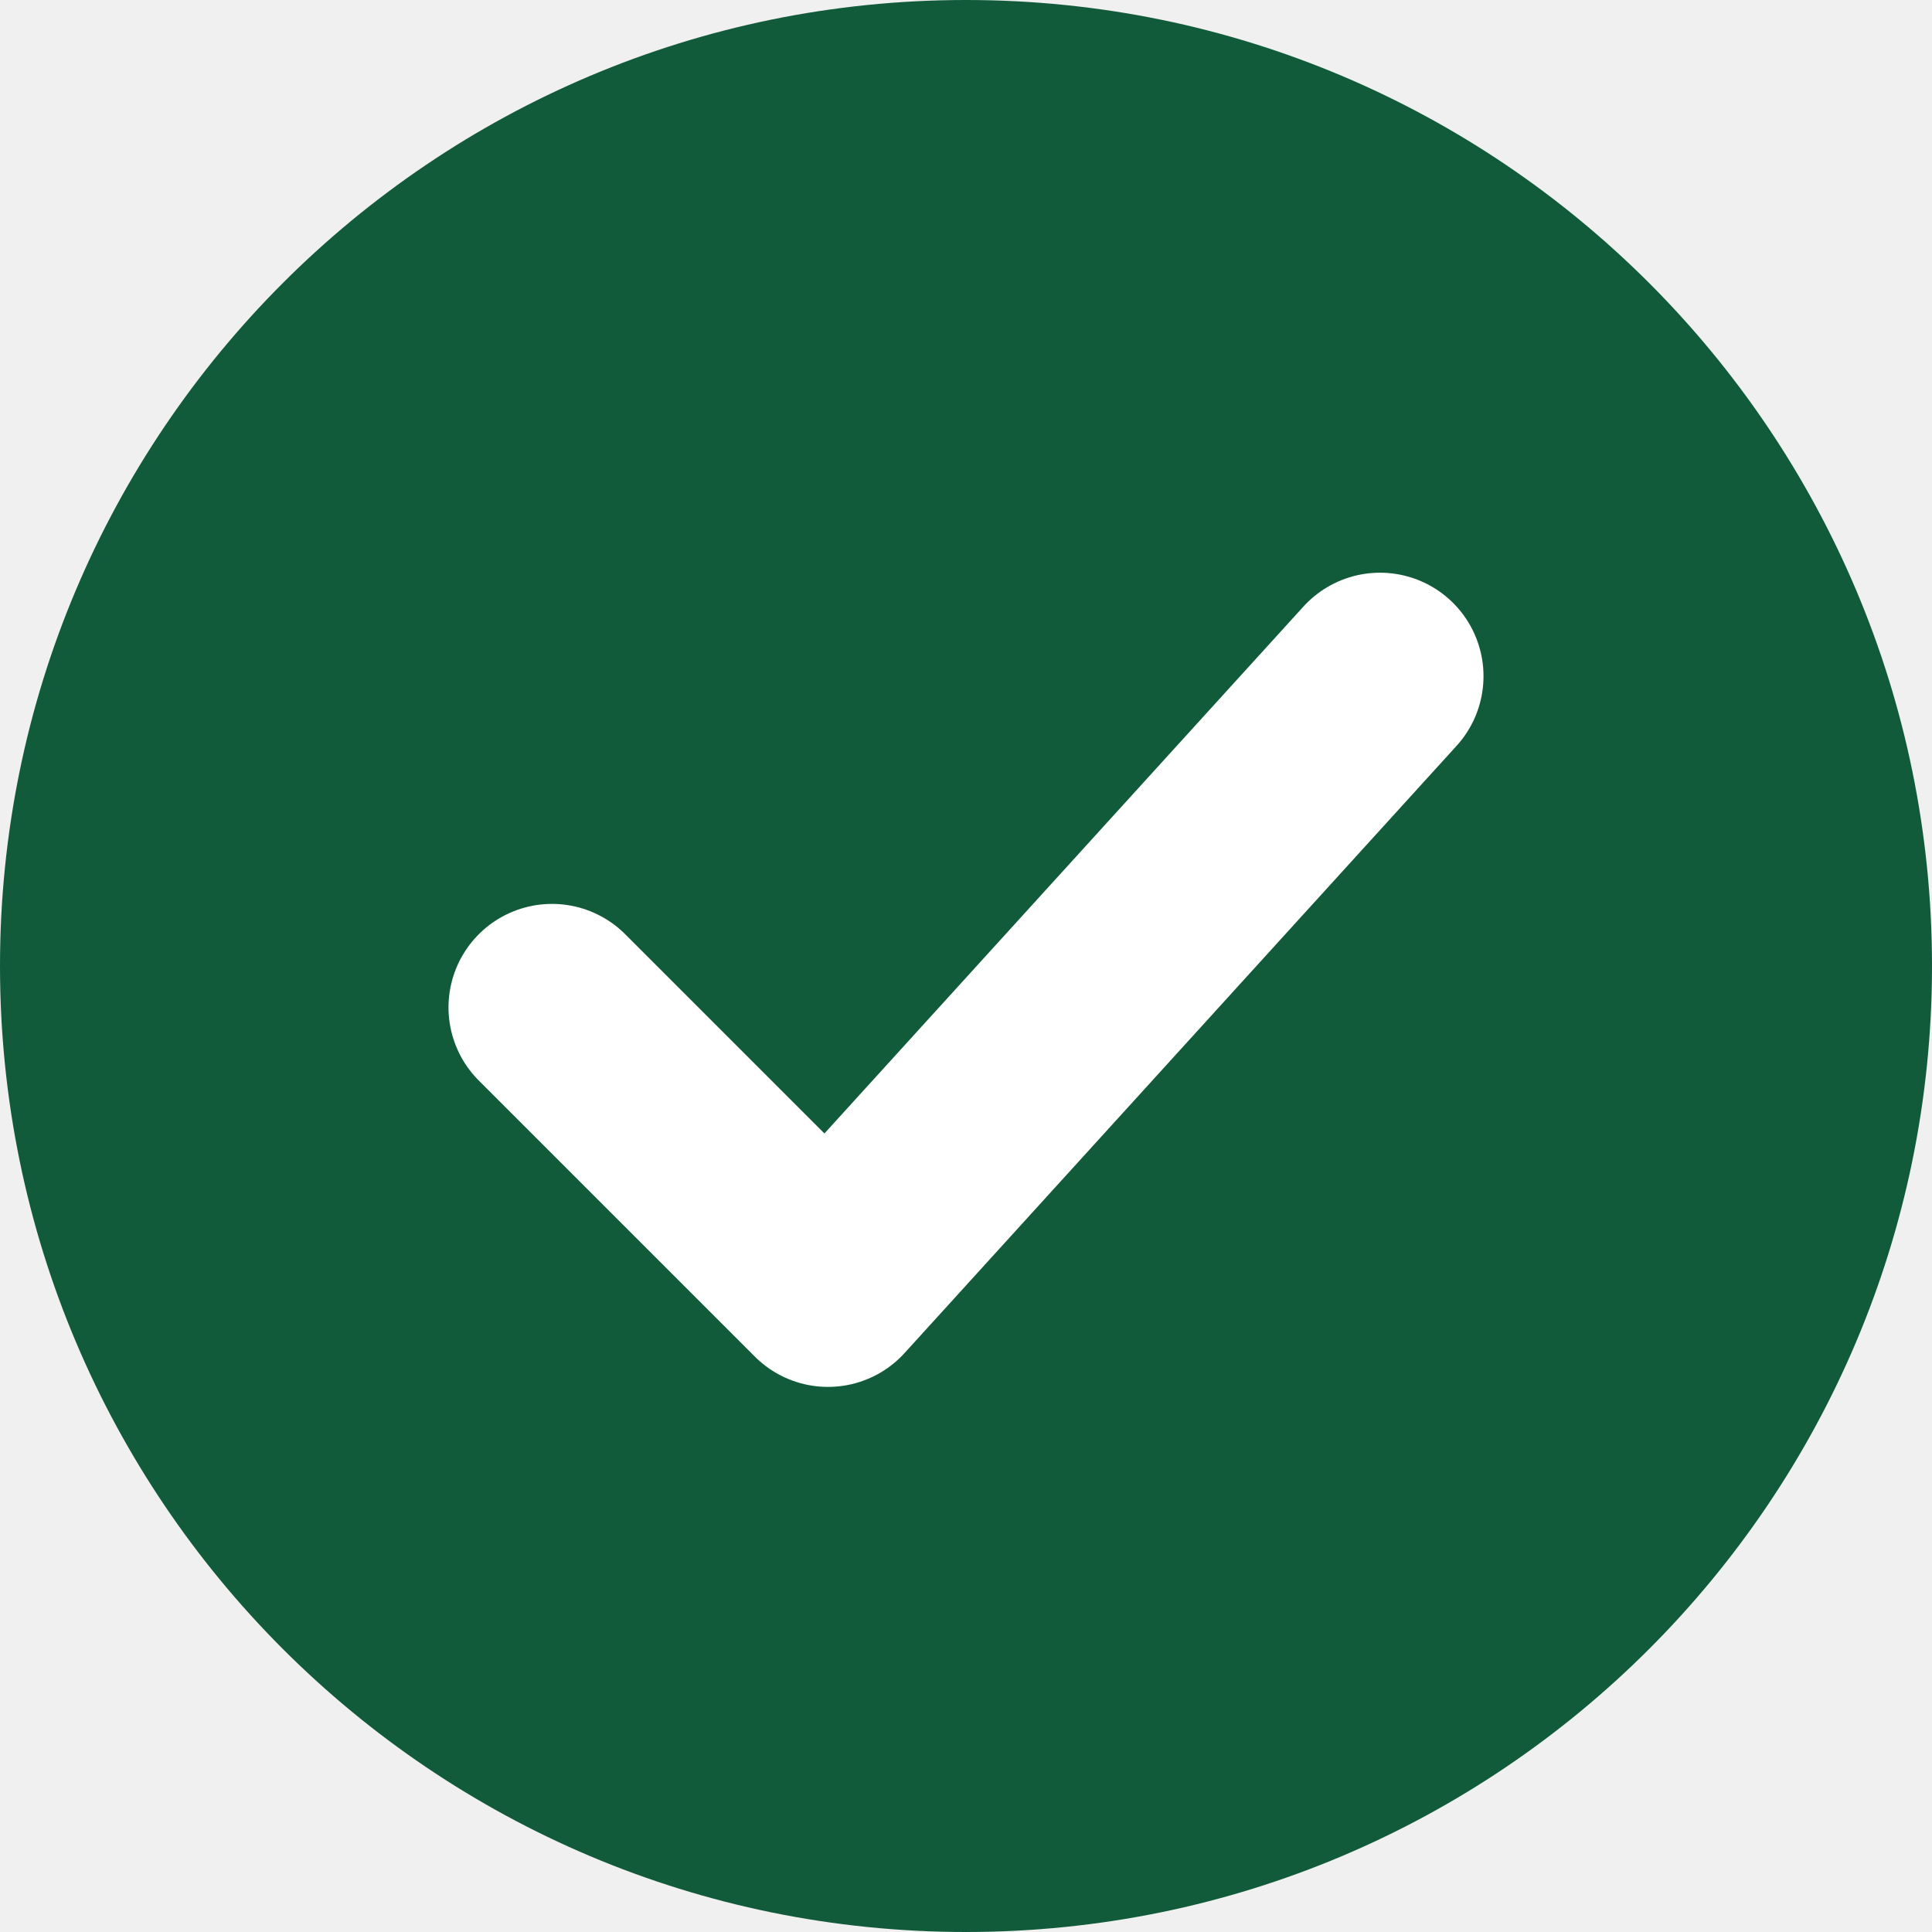
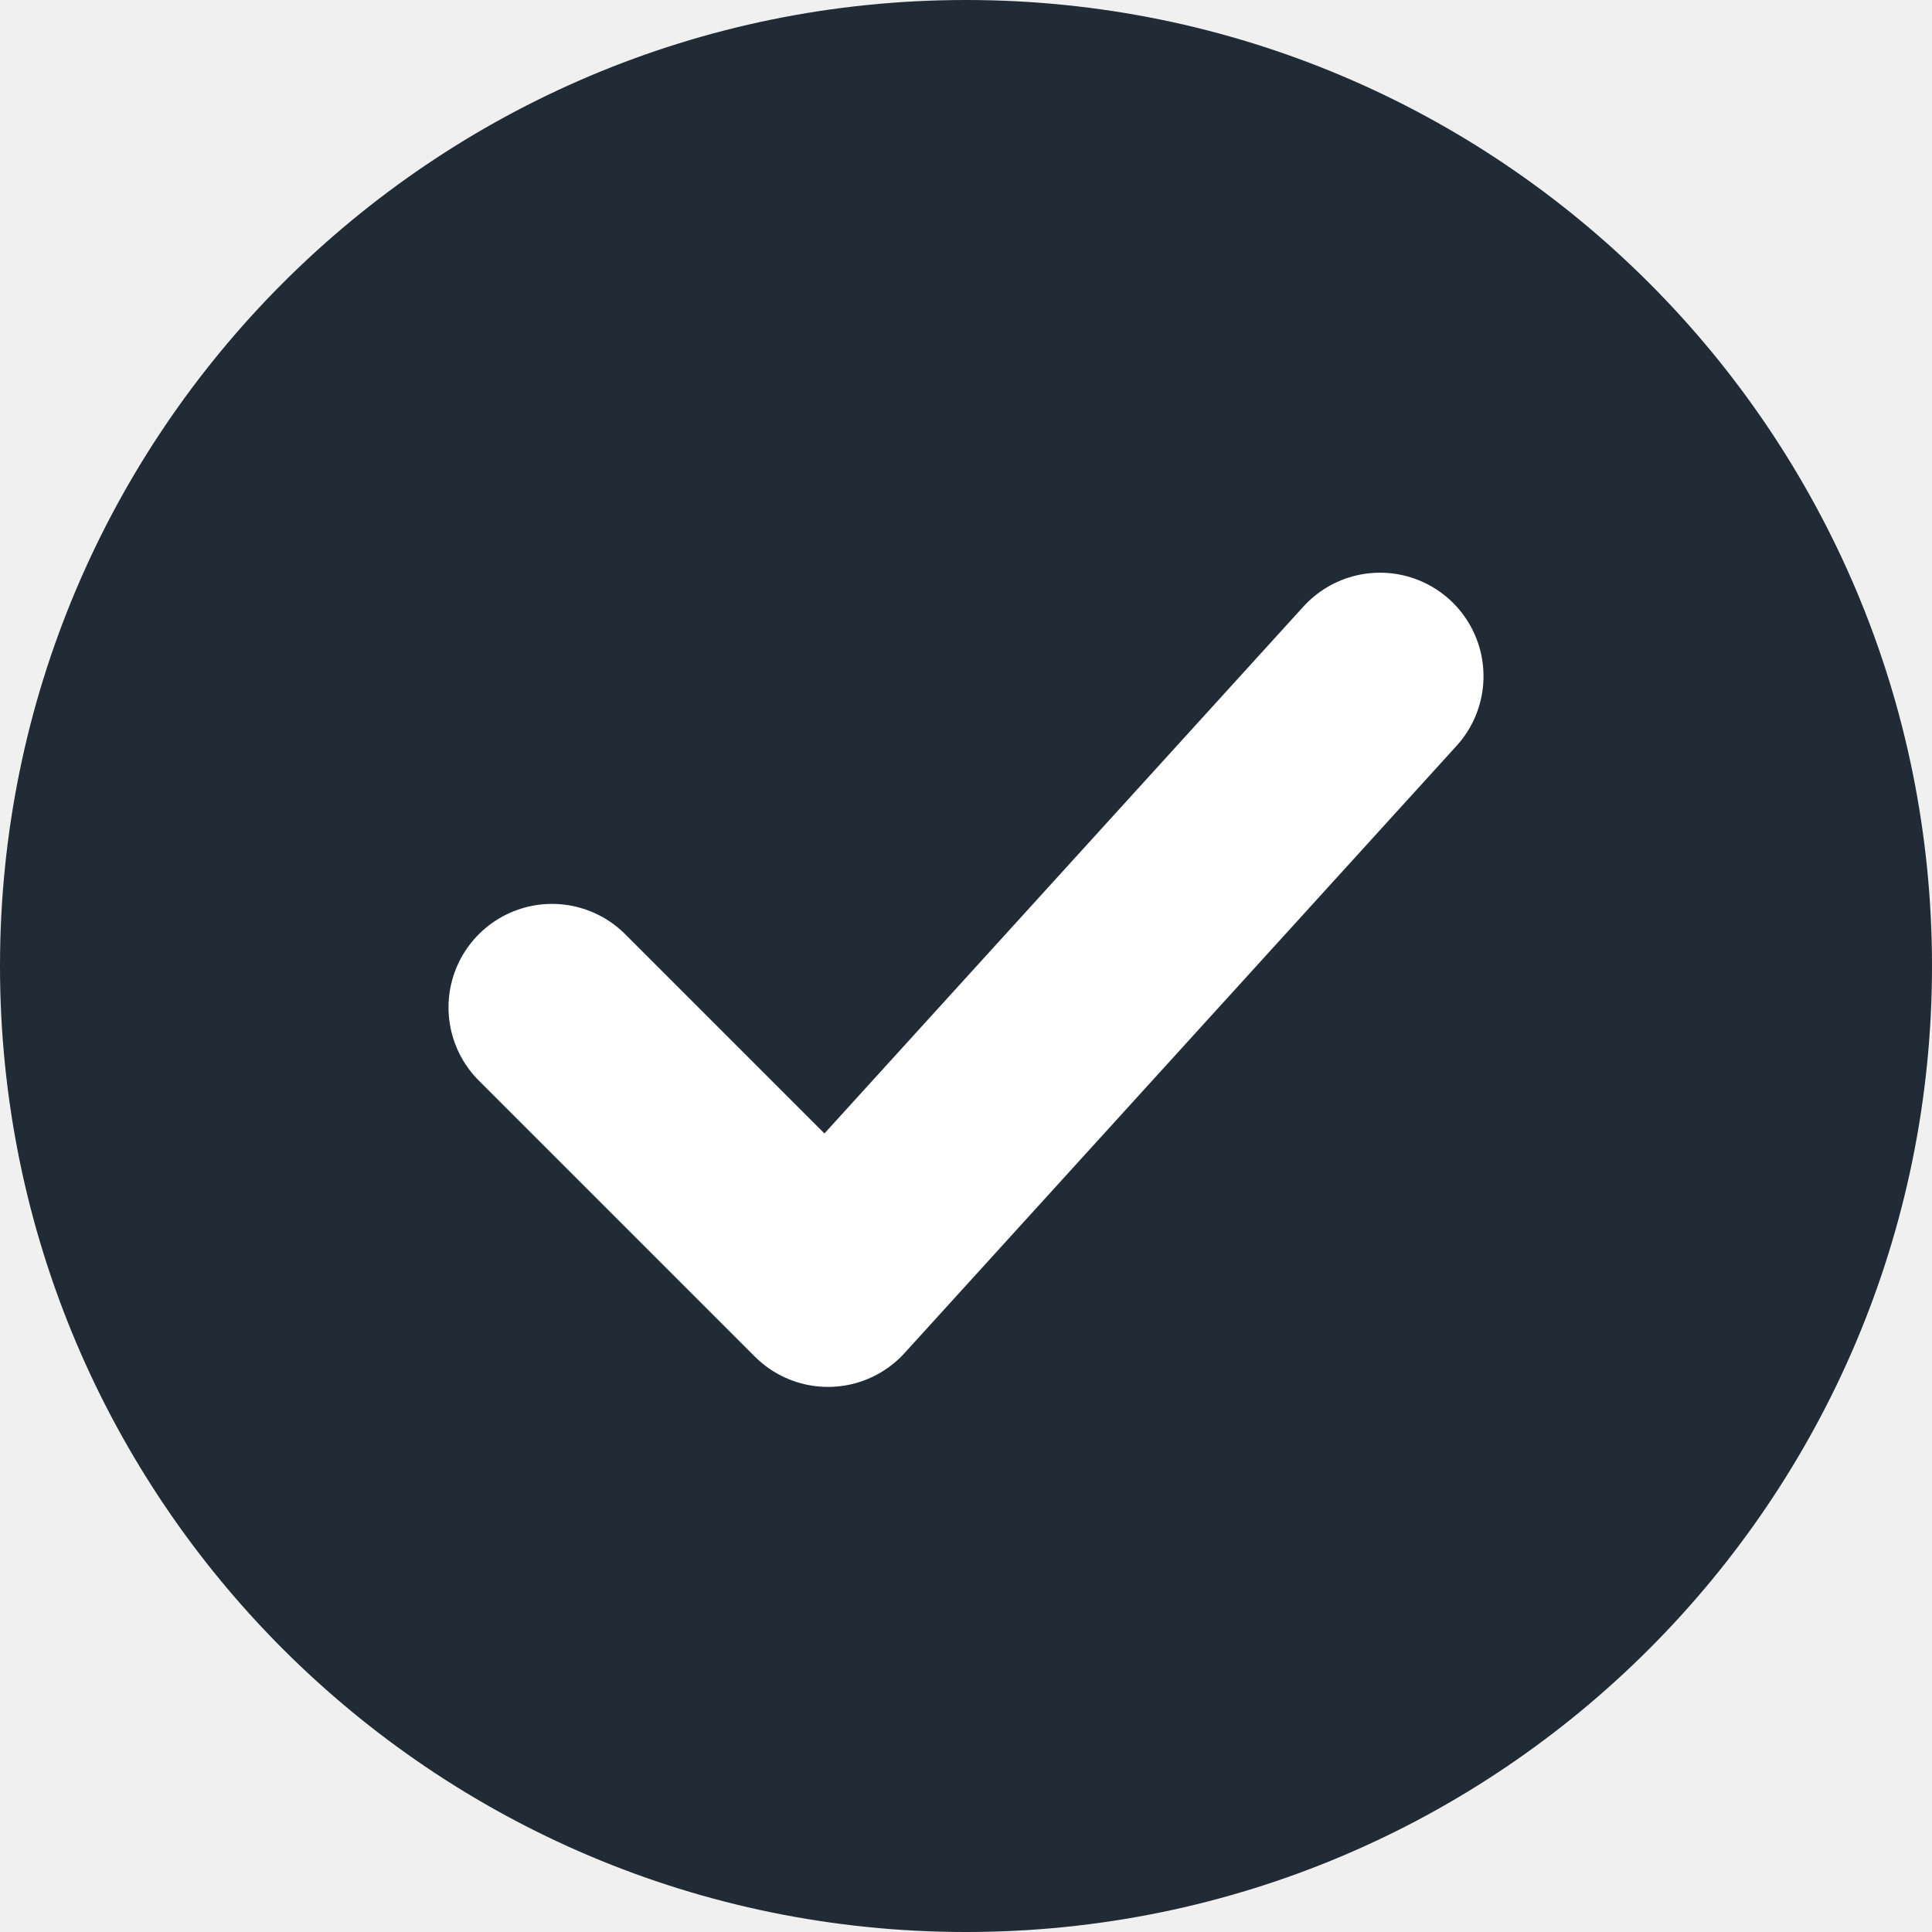
<svg xmlns="http://www.w3.org/2000/svg" width="14" height="14" viewBox="0 0 14 14" fill="none">
-   <circle cx="7" cy="7" r="7" fill="#115B3B" />
+   <circle cx="7" cy="7" r="7" fill="#212B36" />
  <path d="M4 7.3 6 9.3 10 4.9" stroke="#fff" stroke-width="1.5" stroke-linecap="round" stroke-linejoin="round" />
</svg>
